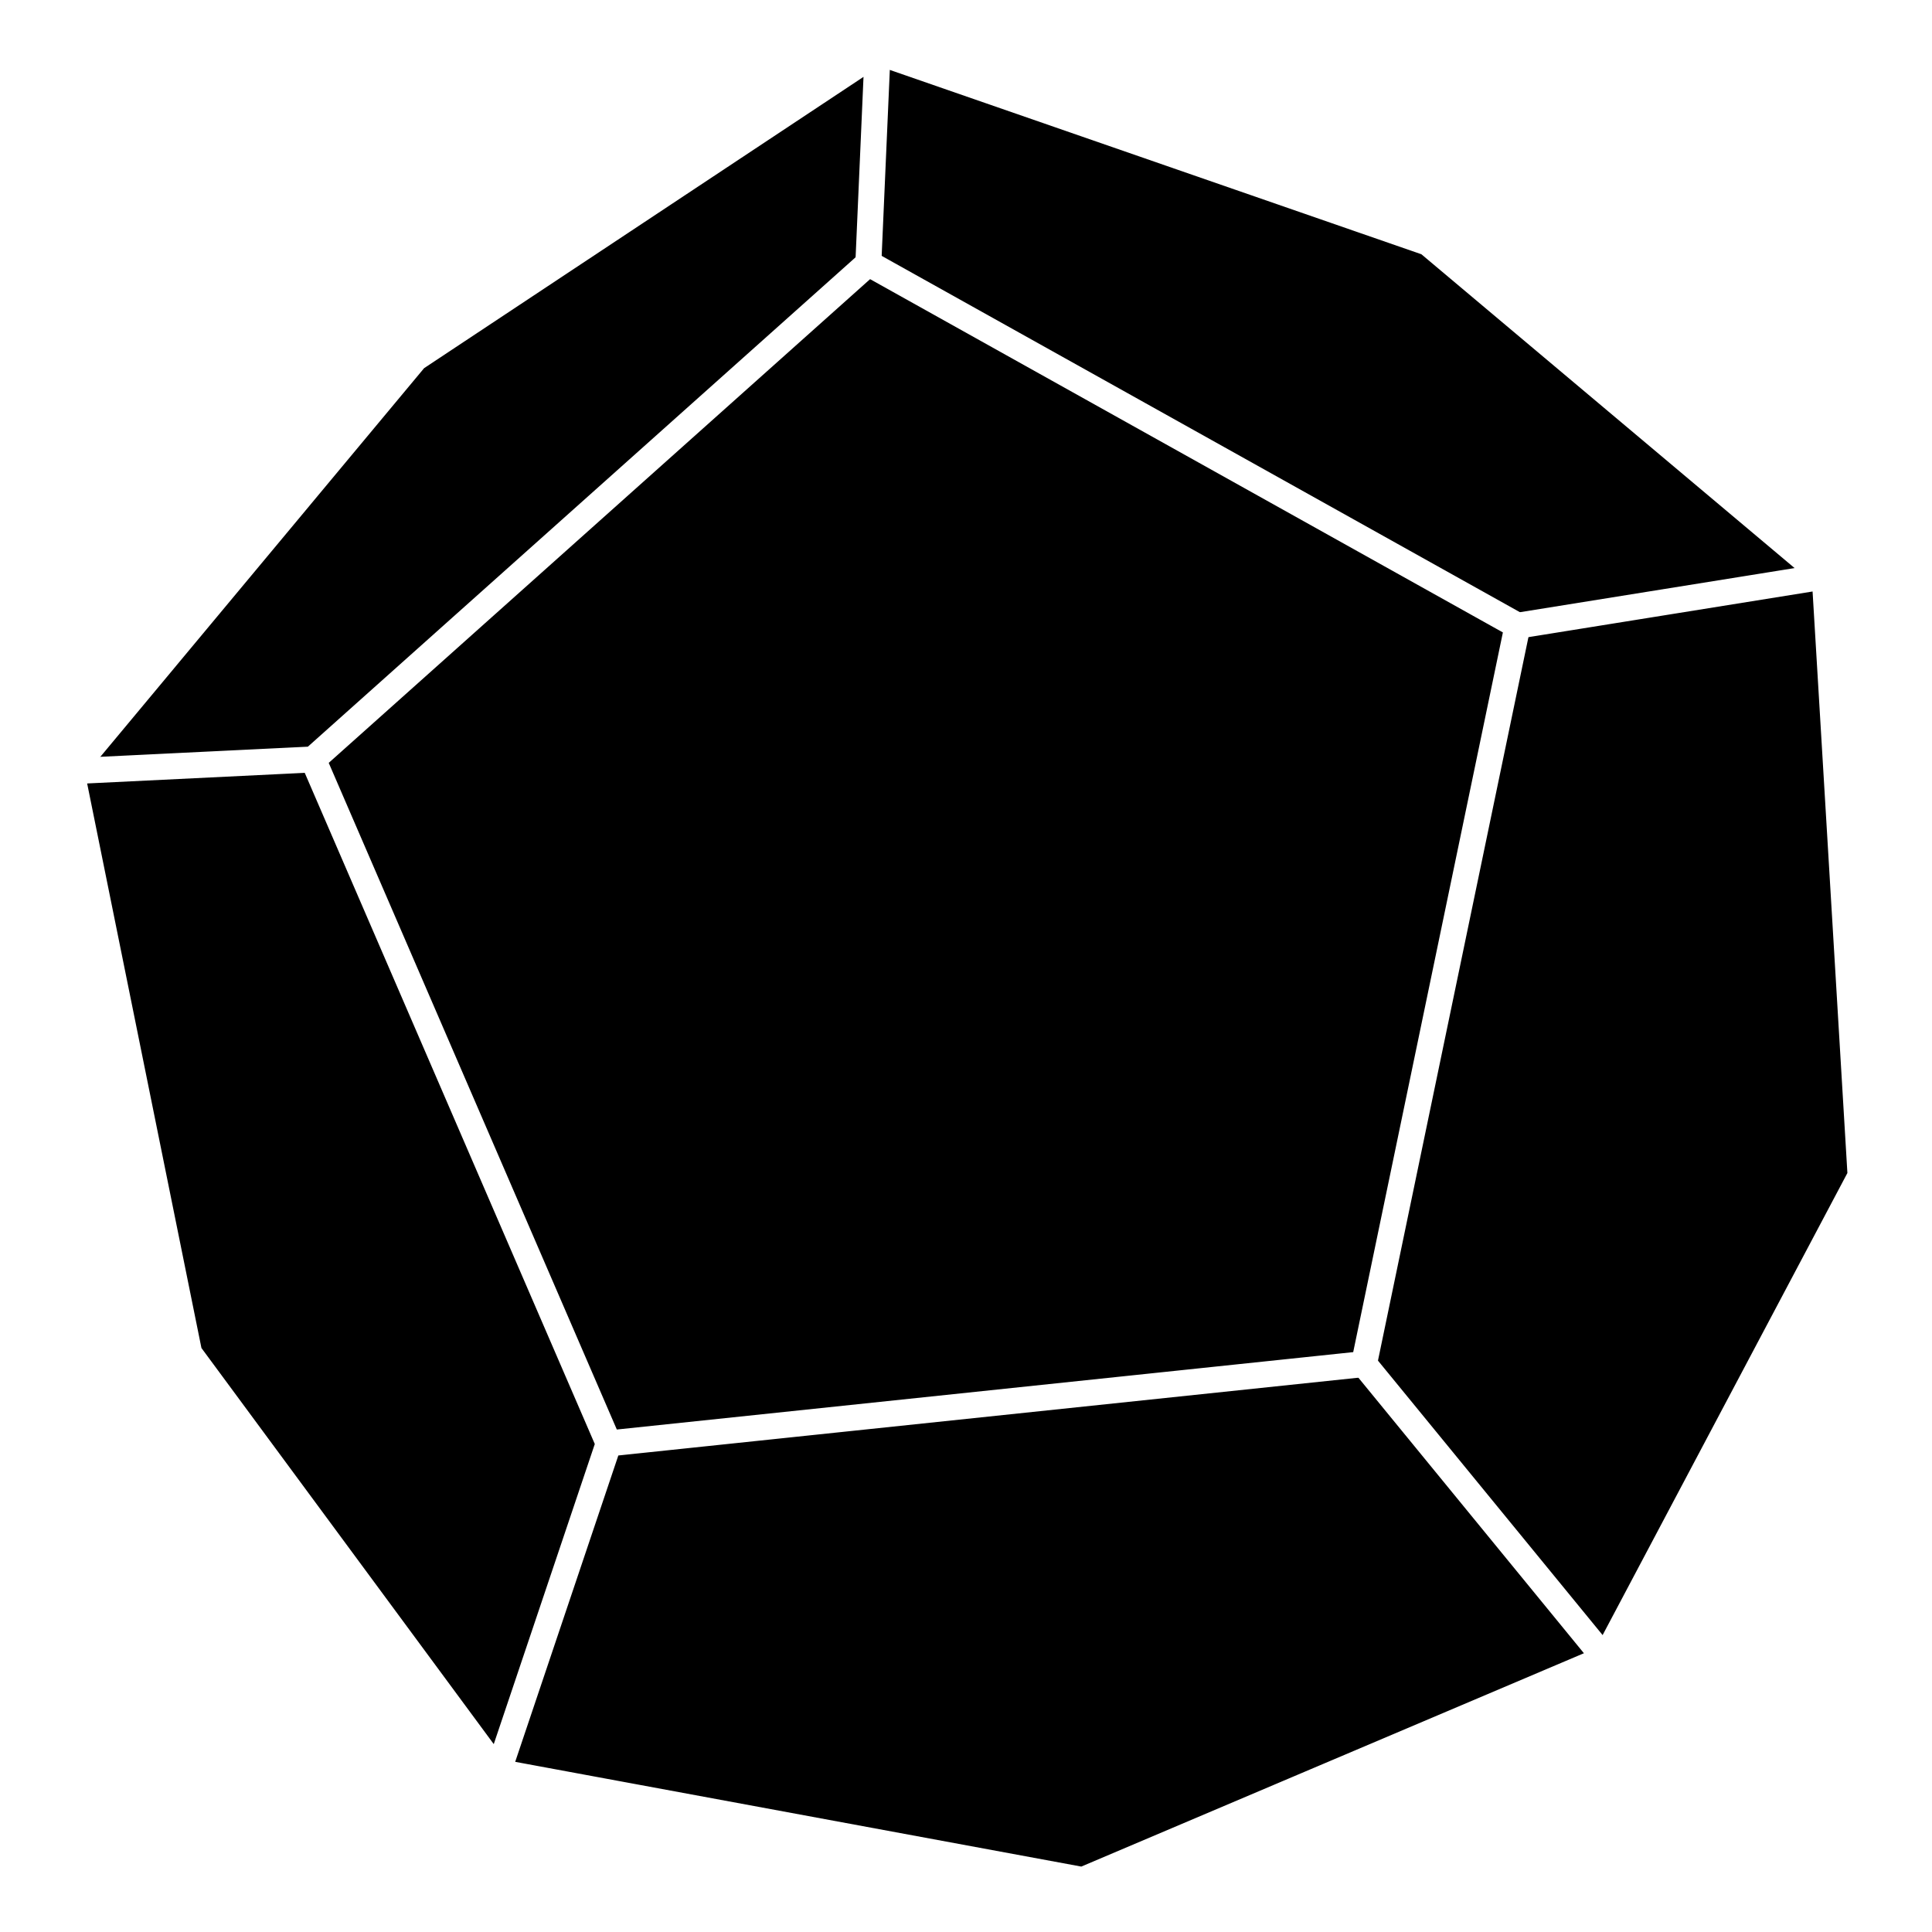
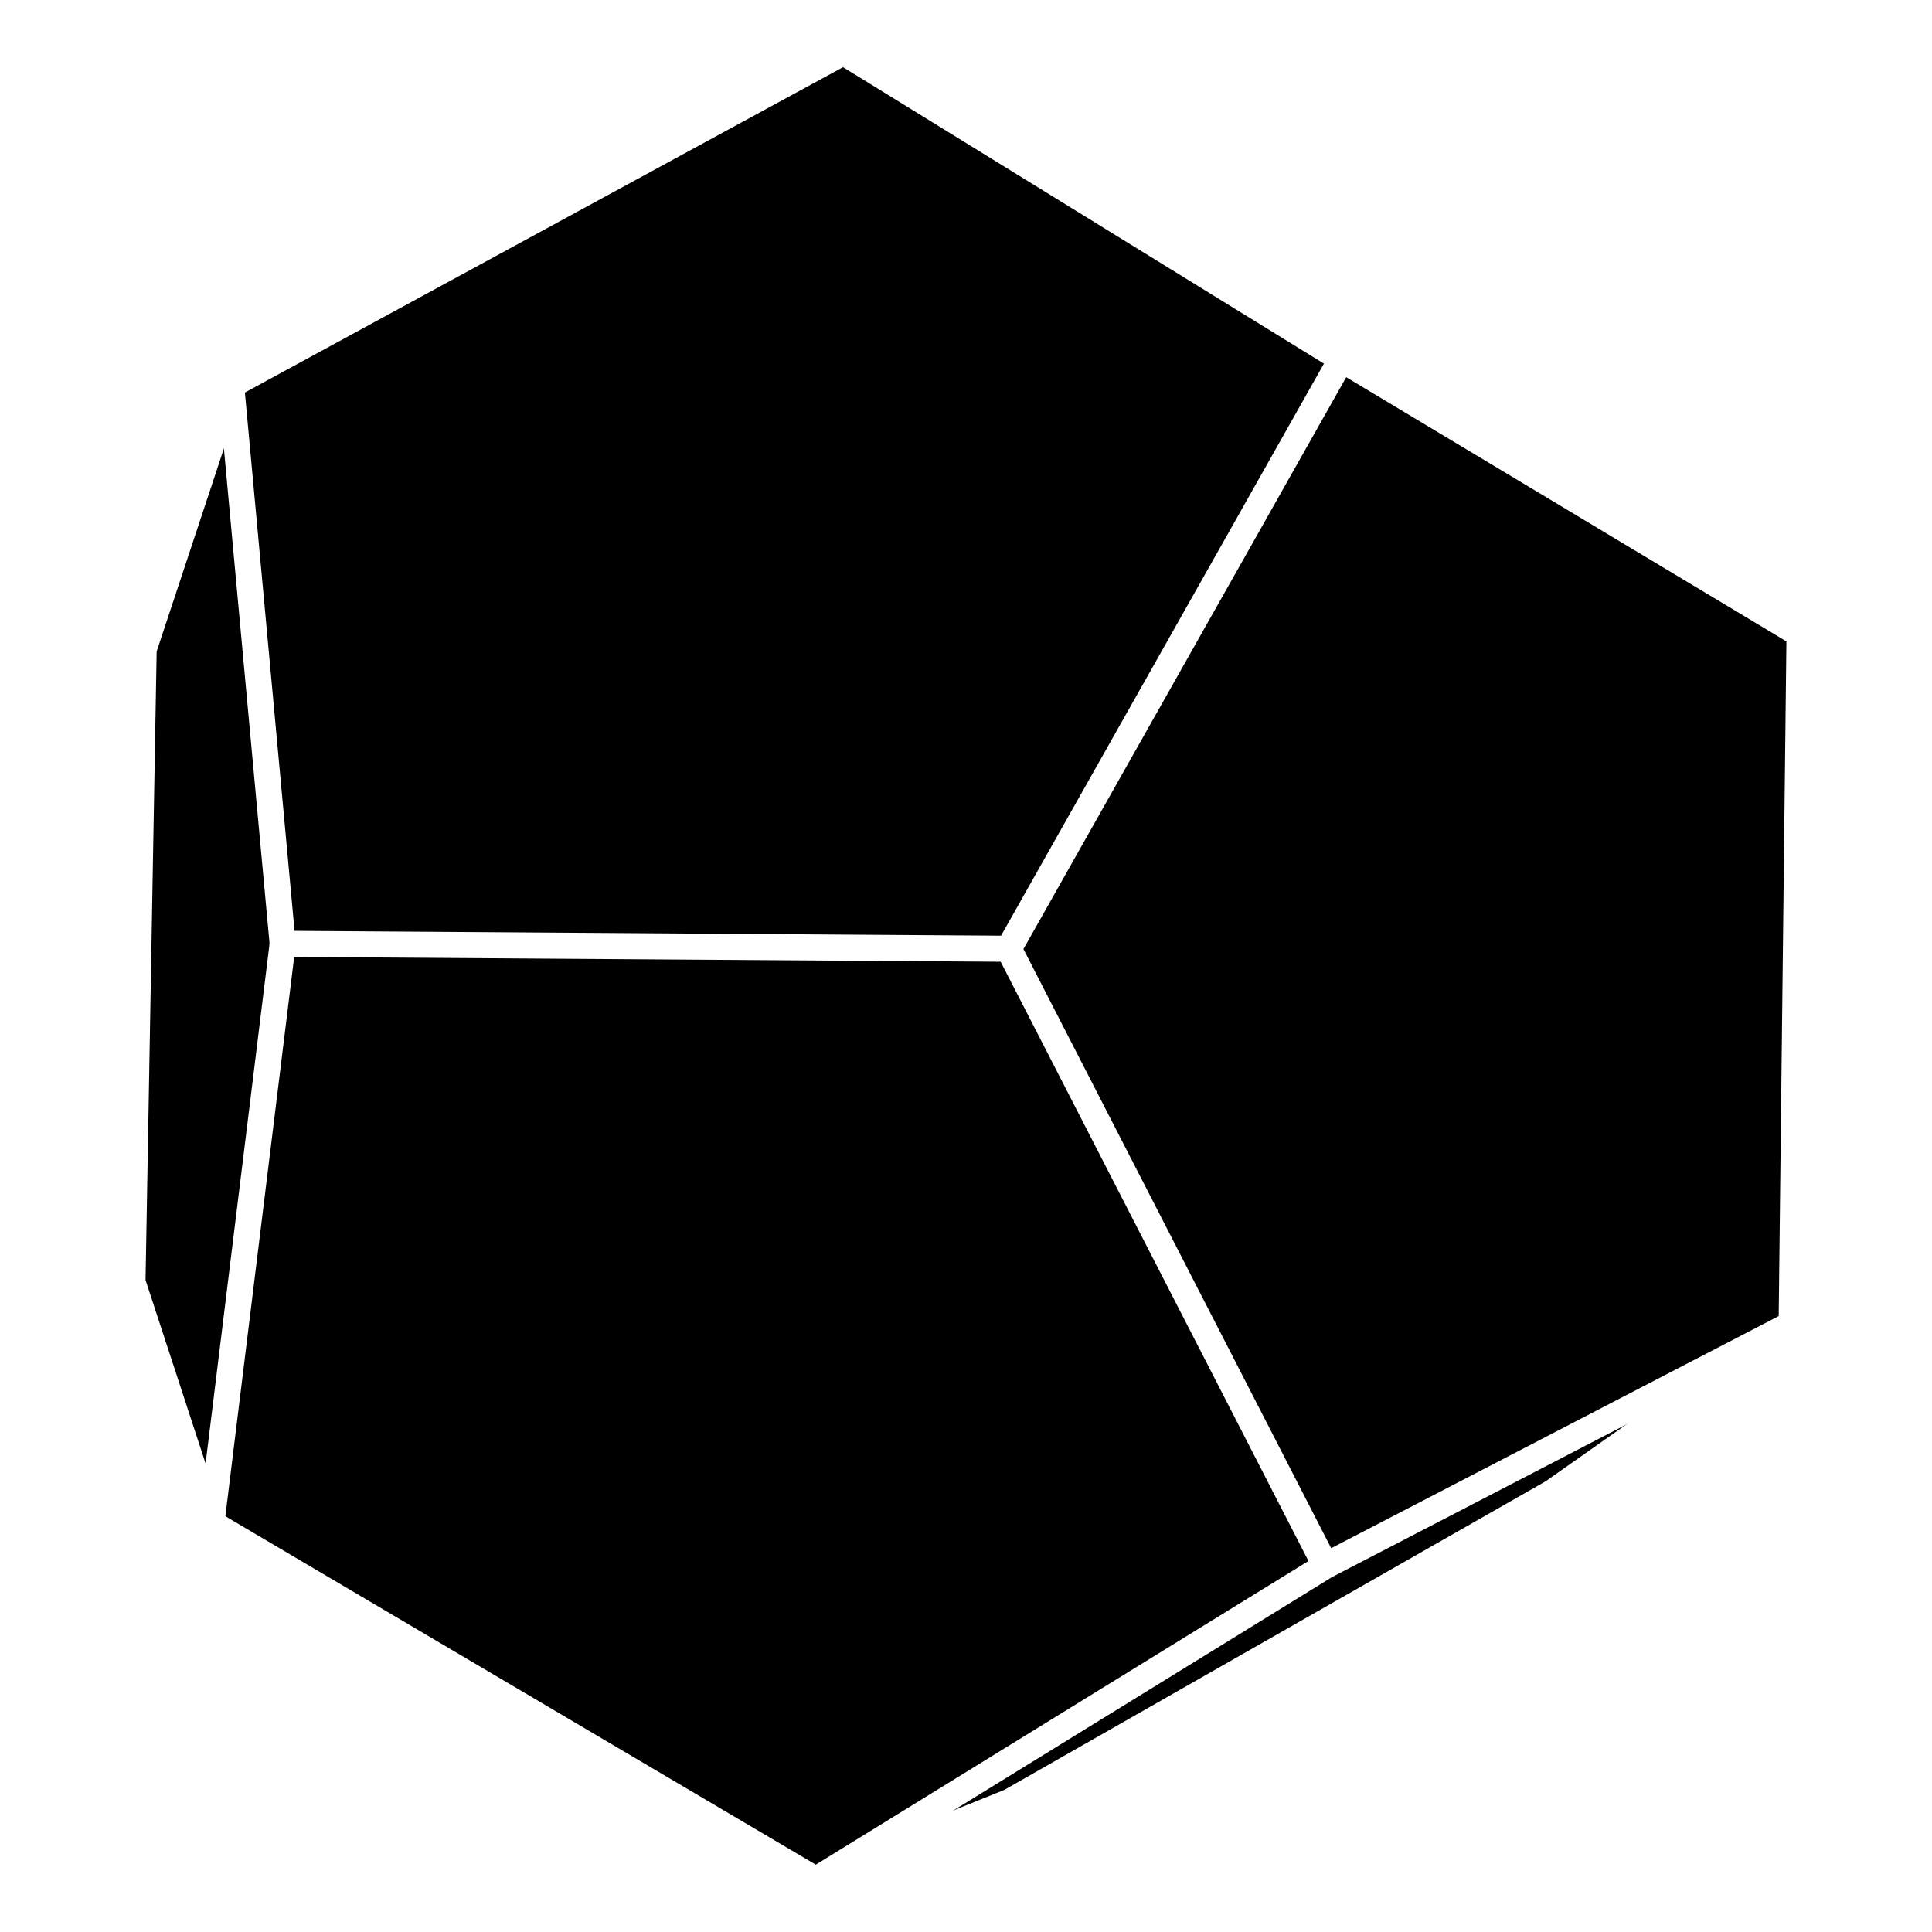
- <svg xmlns="http://www.w3.org/2000/svg" baseProfile="full" height="892.608" version="1.1" width="892.608">
+ <svg xmlns="http://www.w3.org/2000/svg" baseProfile="full" height="889.657" version="1.1" width="889.657">
  <defs />
-   <rect fill="white" height="892.608" width="892.608" x="0" y="0" />
-   <polygon fill="black" points="32.998,356.314 191.886,165.589 405.463,24.0 659.709,112.162 843.027,266.303 859.61,543.271 741.505,766.214 500.251,868.608 230.134,818.63 87.449,625.285" stroke="none" />
-   <polyline fill="none" points="281.221,666.885 630.18,630.207 701.126,289.1 401.185,121.649 144.652,350.866 281.221,666.885 230.134,818.63 87.449,625.285 32.998,356.314 144.652,350.866" stroke="white" stroke-linecap="round" stroke-linejoin="round" stroke-width="12" />
-   <polyline fill="none" points="230.134,818.63 500.251,868.608 741.505,766.214 630.18,630.207" stroke="white" stroke-linecap="round" stroke-linejoin="round" stroke-width="12" />
-   <polyline fill="none" points="741.505,766.214 859.61,543.271 843.027,266.303 701.126,289.1" stroke="white" stroke-linecap="round" stroke-linejoin="round" stroke-width="12" />
-   <polyline fill="none" points="401.185,121.649 405.463,24.0 191.886,165.589 32.998,356.314" stroke="white" stroke-linecap="round" stroke-linejoin="round" stroke-width="12" />
-   <polyline fill="none" points="843.027,266.303 659.709,112.162 405.463,24.0" stroke="white" stroke-linecap="round" stroke-linejoin="round" stroke-width="12" />
+   <rect fill="white" height="889.657" width="889.657" x="0" y="0" />
+   <polygon fill="black" points="61.003,590.362 66.153,298.978 106.435,177.377 388.398,24.0 475.921,74.834 720.586,223.767 828.654,291.97 825.026,609.707 714.879,687.229 465.098,829.633 375.719,865.657 97.338,701.362" stroke="none" />
+   <polyline fill="none" points="610.403,721.014 825.026,609.707 828.654,291.97 617.718,165.375 464.46,436.888 610.403,721.014 375.719,865.657 97.338,701.362 130.162,434.61 464.46,436.888" stroke="white" stroke-linecap="round" stroke-linejoin="round" stroke-width="12" />
+   <polyline fill="none" points="375.719,865.657 465.098,829.633 714.879,687.229 825.026,609.707" stroke="white" stroke-linecap="round" stroke-linejoin="round" stroke-width="12" />
+   <polyline fill="none" points="617.718,165.375 388.398,24.0 106.435,177.377 130.162,434.61" stroke="white" stroke-linecap="round" stroke-linejoin="round" stroke-width="12" />
+   <polyline fill="none" points="828.654,291.97 720.586,223.767 475.921,74.834 388.398,24.0" stroke="white" stroke-linecap="round" stroke-linejoin="round" stroke-width="12" />
+   <polyline fill="none" points="106.435,177.377 66.153,298.978 61.003,590.362 97.338,701.362" stroke="white" stroke-linecap="round" stroke-linejoin="round" stroke-width="12" />
</svg>
